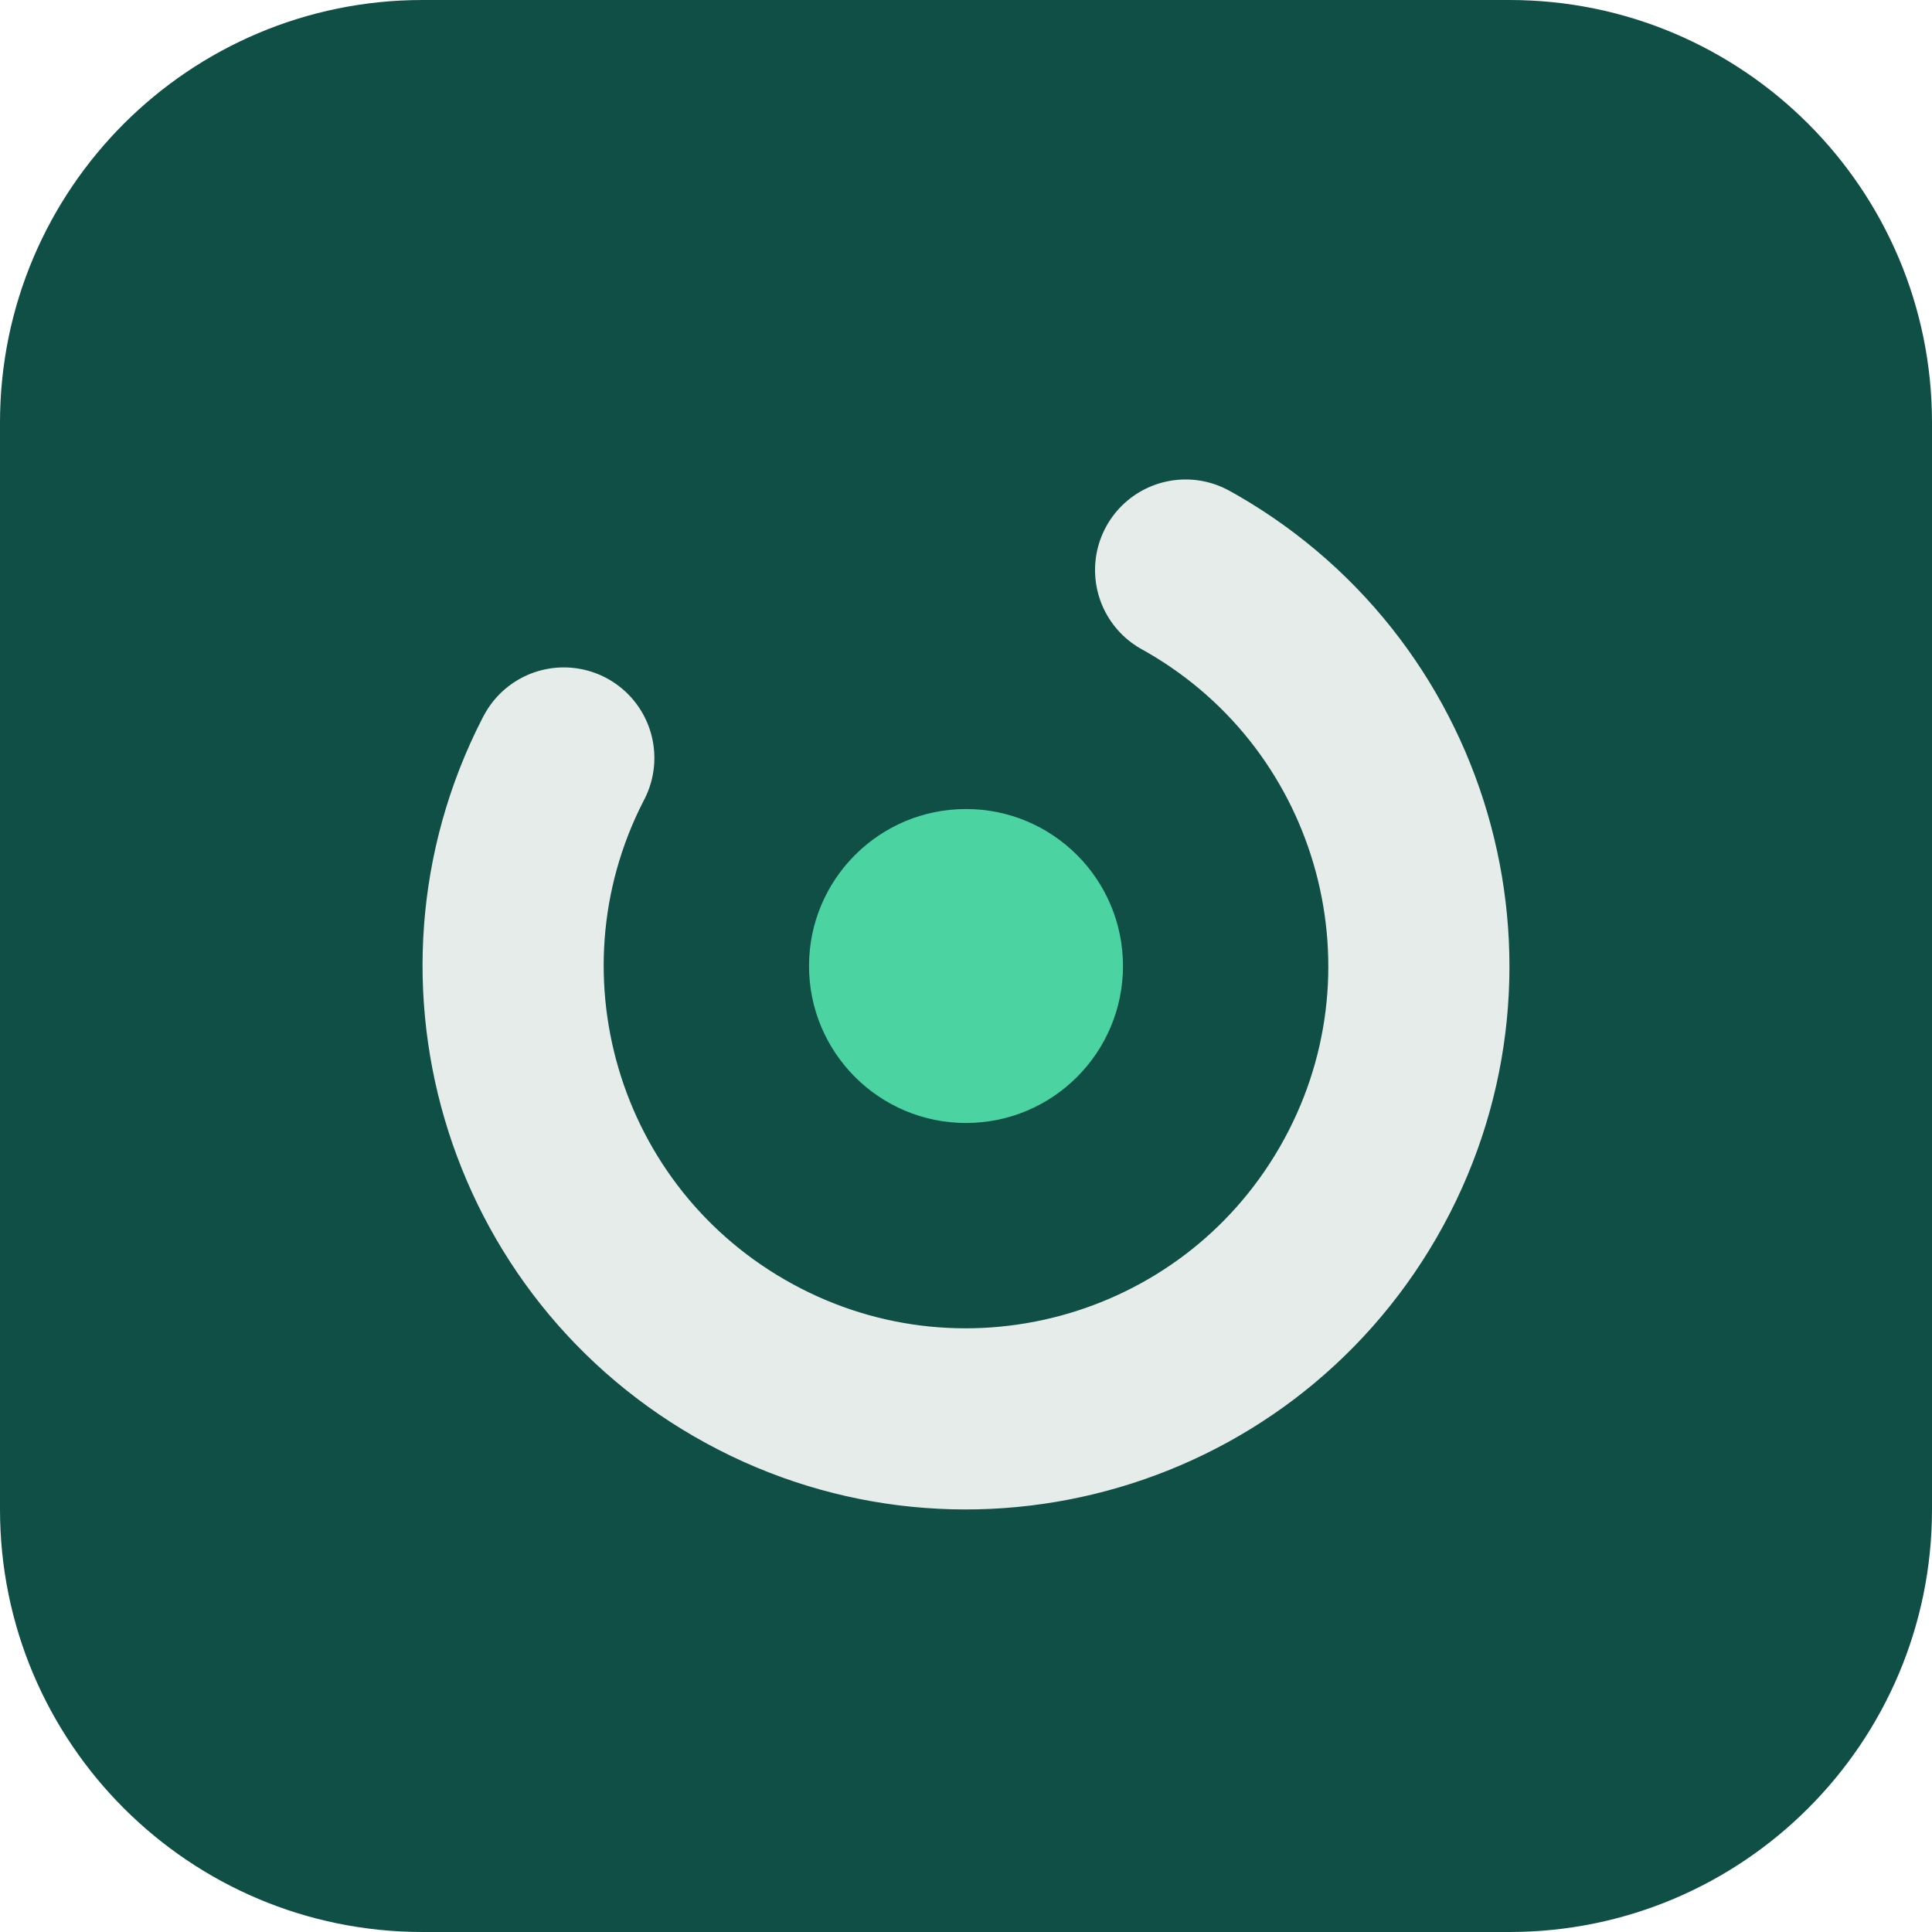
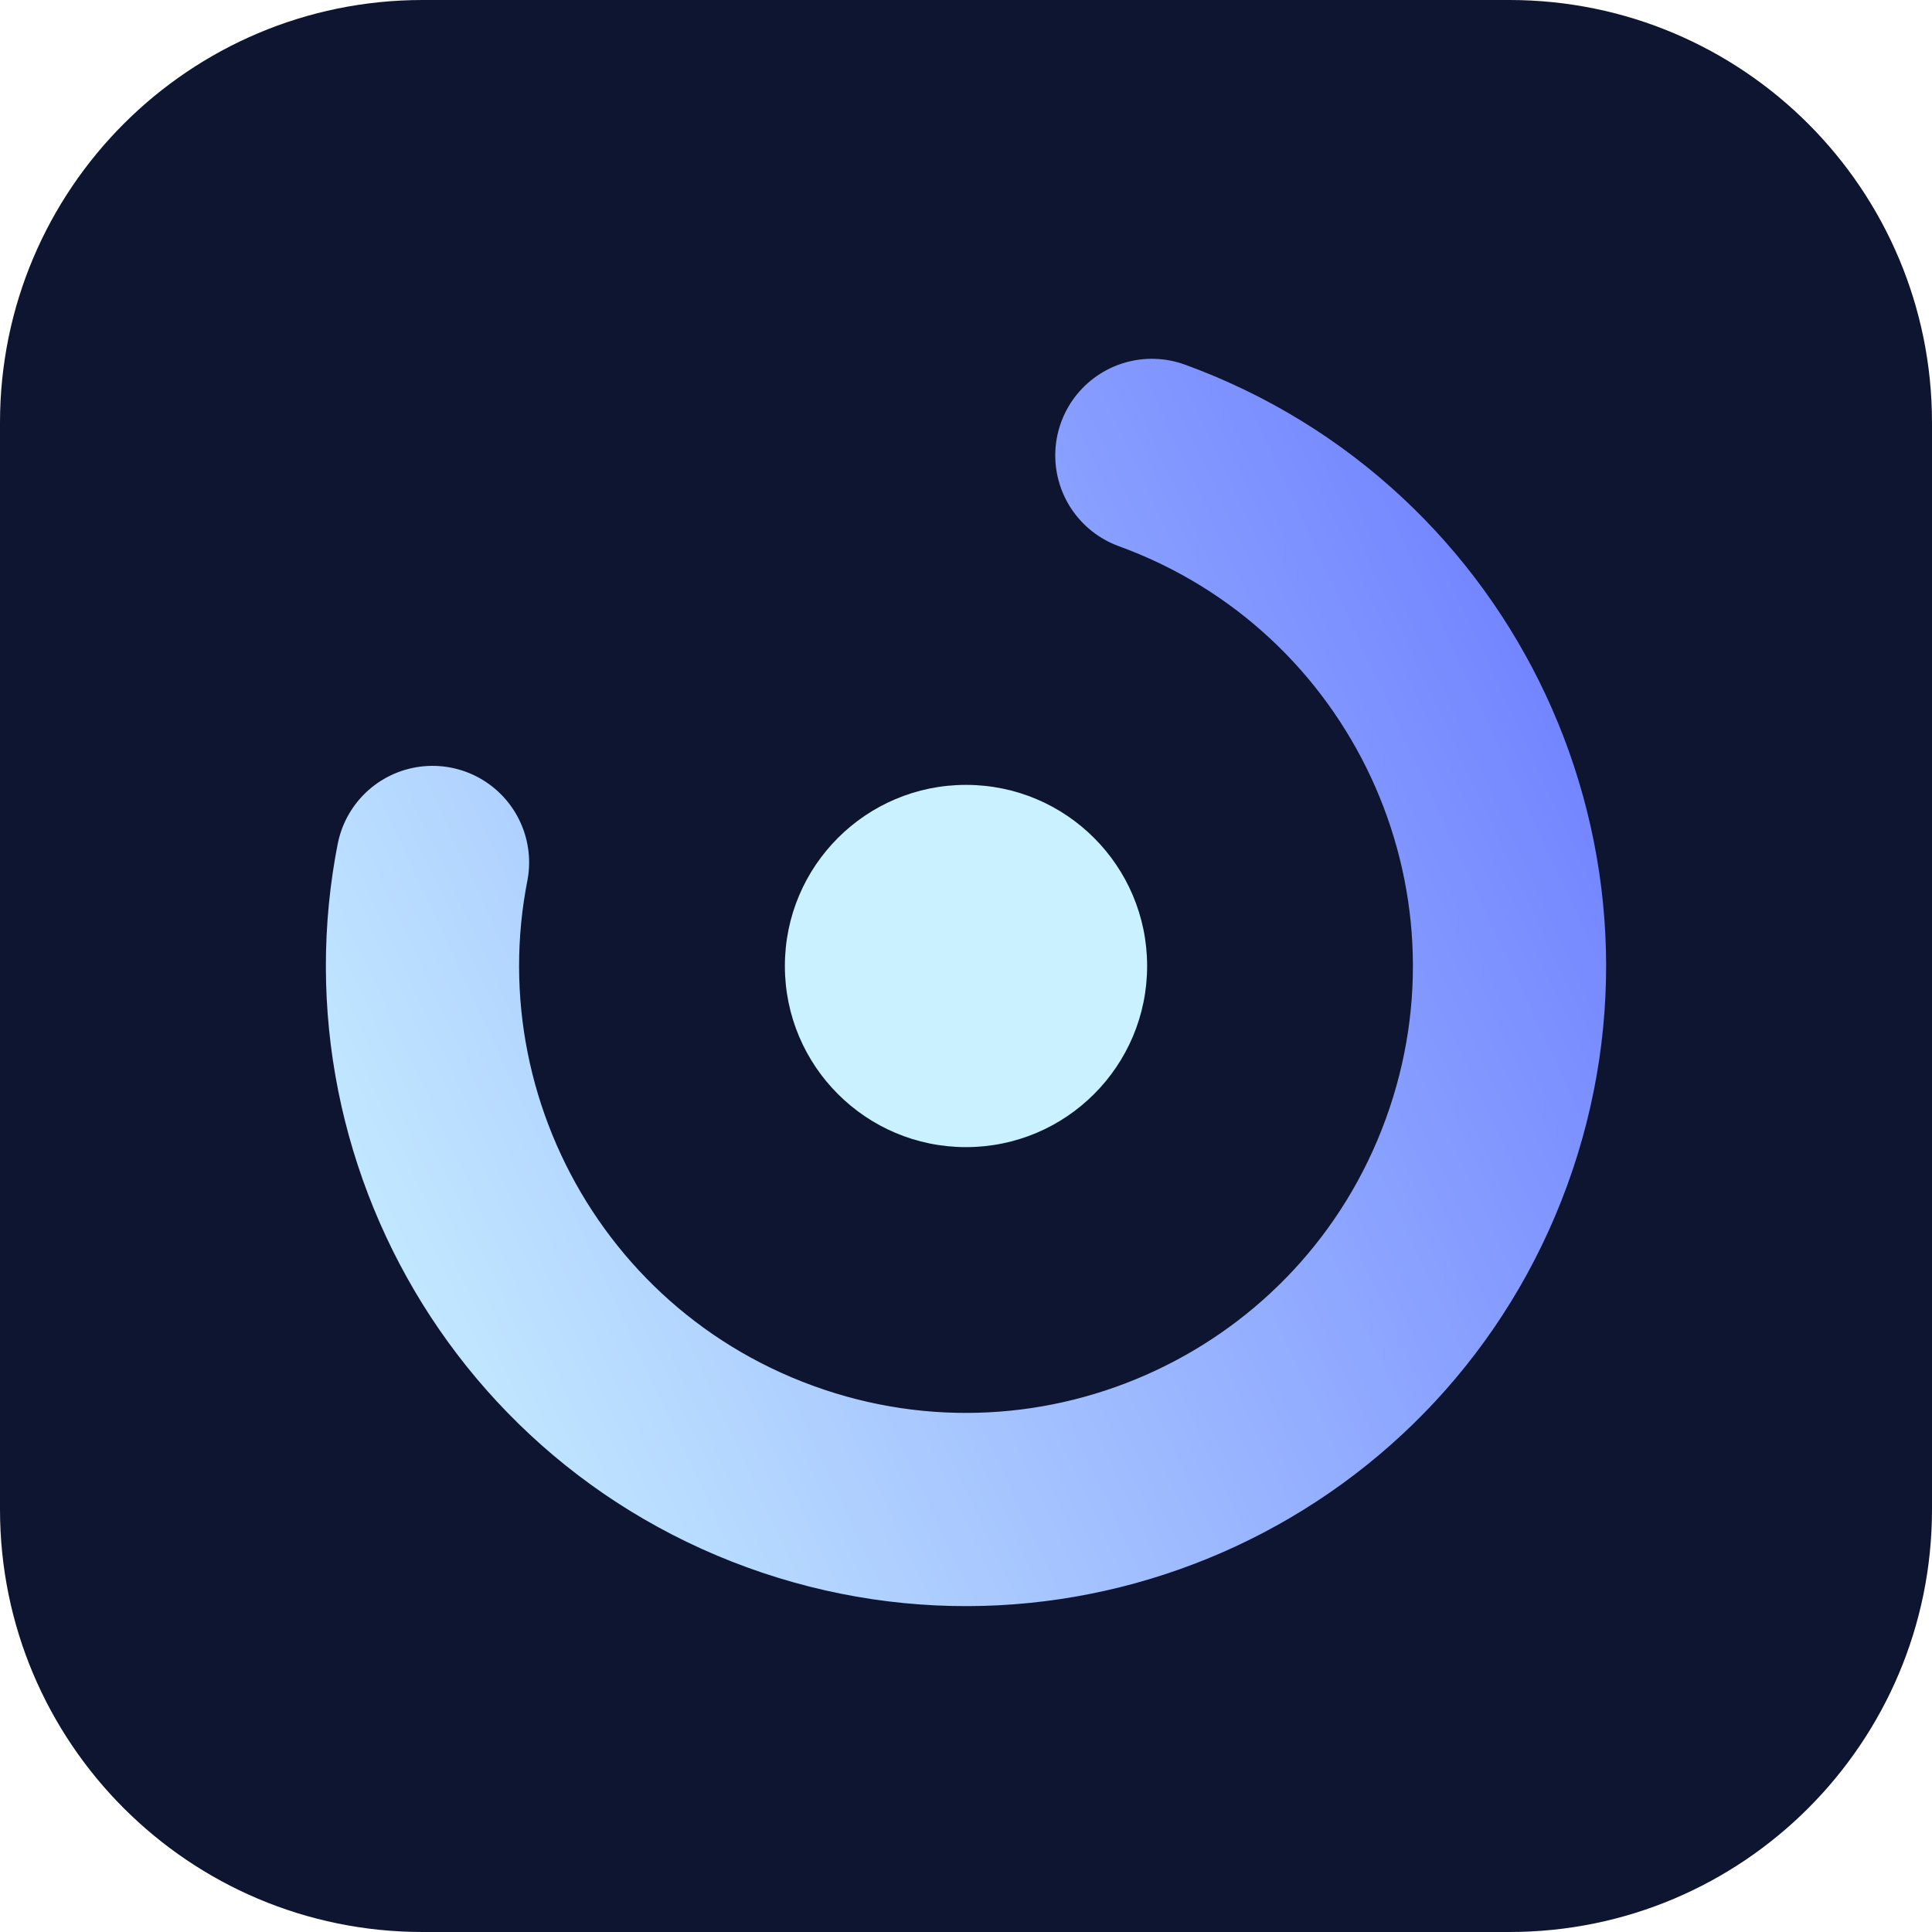
<svg xmlns="http://www.w3.org/2000/svg" viewBox="0 0 32 32">
-   <rect width="32" height="32" rx="7" fill="#0f4f46" />
-   <circle cx="16" cy="16" r="7.5" fill="none" stroke="#e6ece9" stroke-width="3" stroke-linecap="round" stroke-dasharray="35 12" transform="rotate(-60 16 16)" />
-   <circle cx="16" cy="16" r="2.6" fill="#4cd3a2" />
+   <defs>
+     <linearGradient id="g" x1="0" y1="0" x2="1" y2="1">
+       <stop offset="0" stop-color="#C9F1FF" />
+       <stop offset="1" stop-color="#6C7CFF" />
+     </linearGradient>
+   </defs>
+   <rect width="32" height="32" rx="7" fill="#0E1530" />
+   <circle cx="16" cy="16" r="9" fill="none" stroke="url(#g)" stroke-width="3.2" stroke-linecap="round" stroke-dasharray="41 16" transform="rotate(-70 16 16)" />
+   <circle cx="16" cy="16" r="3" fill="#C9F1FF" />
</svg>
